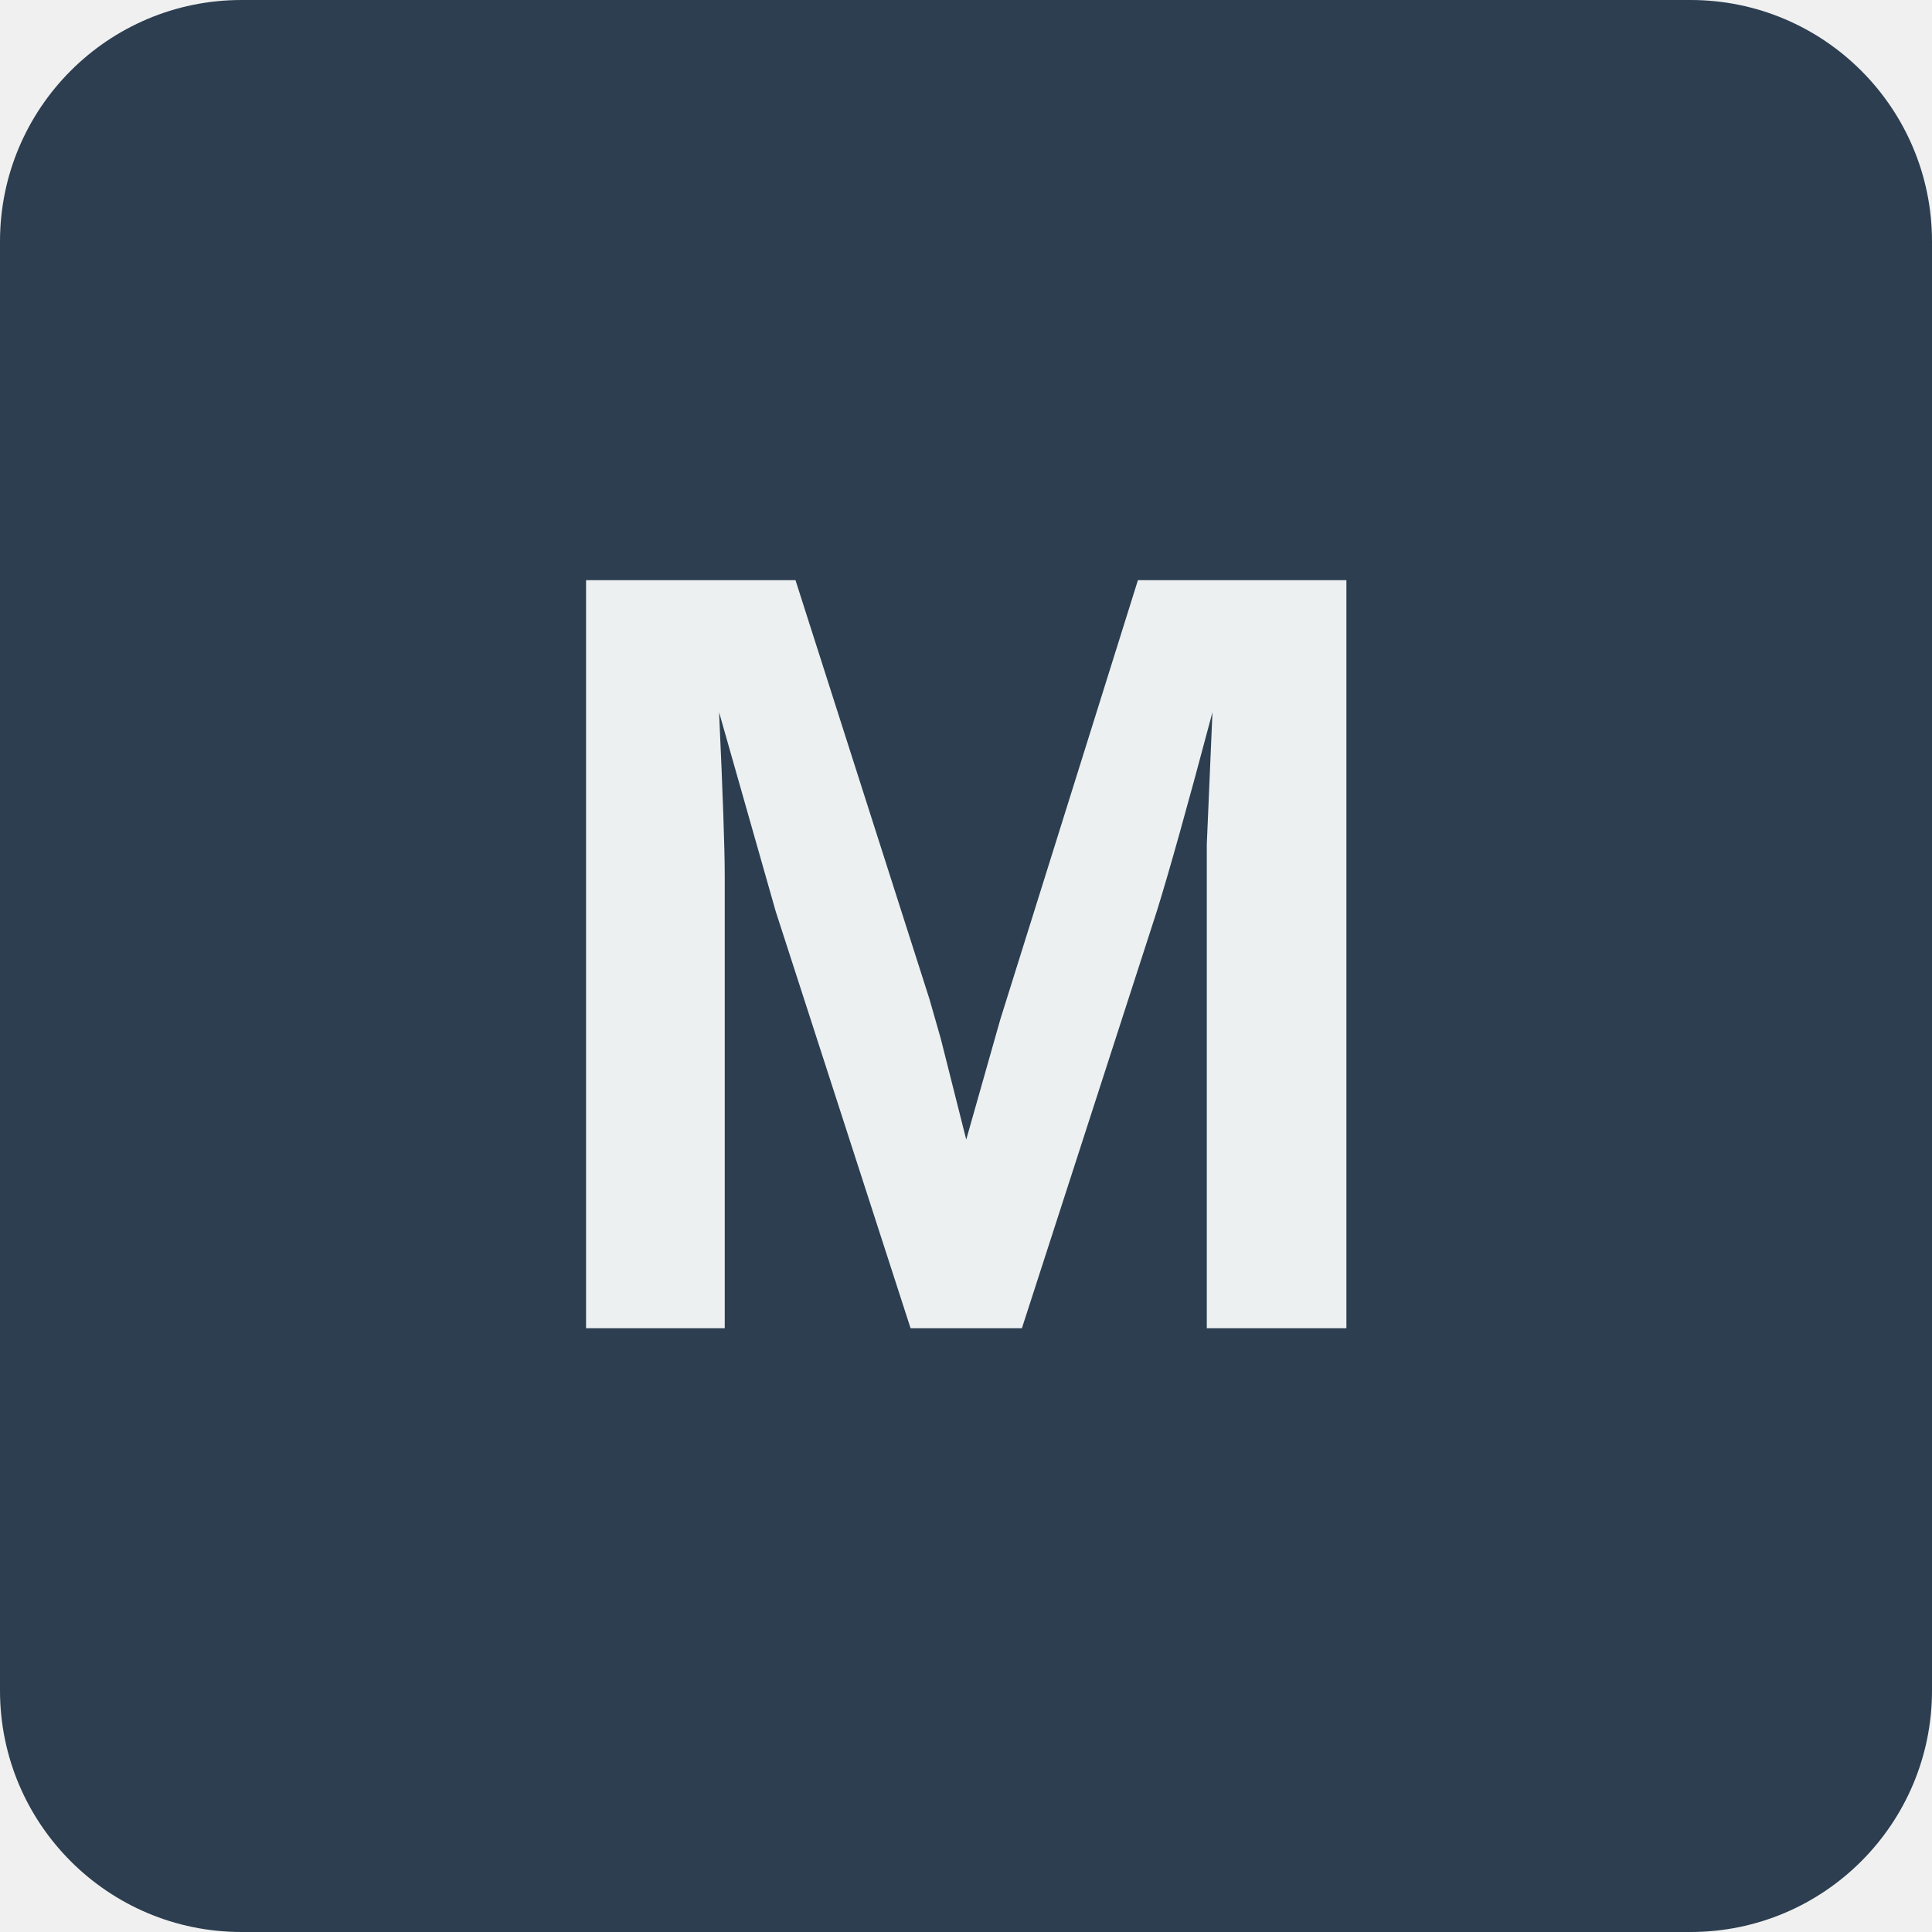
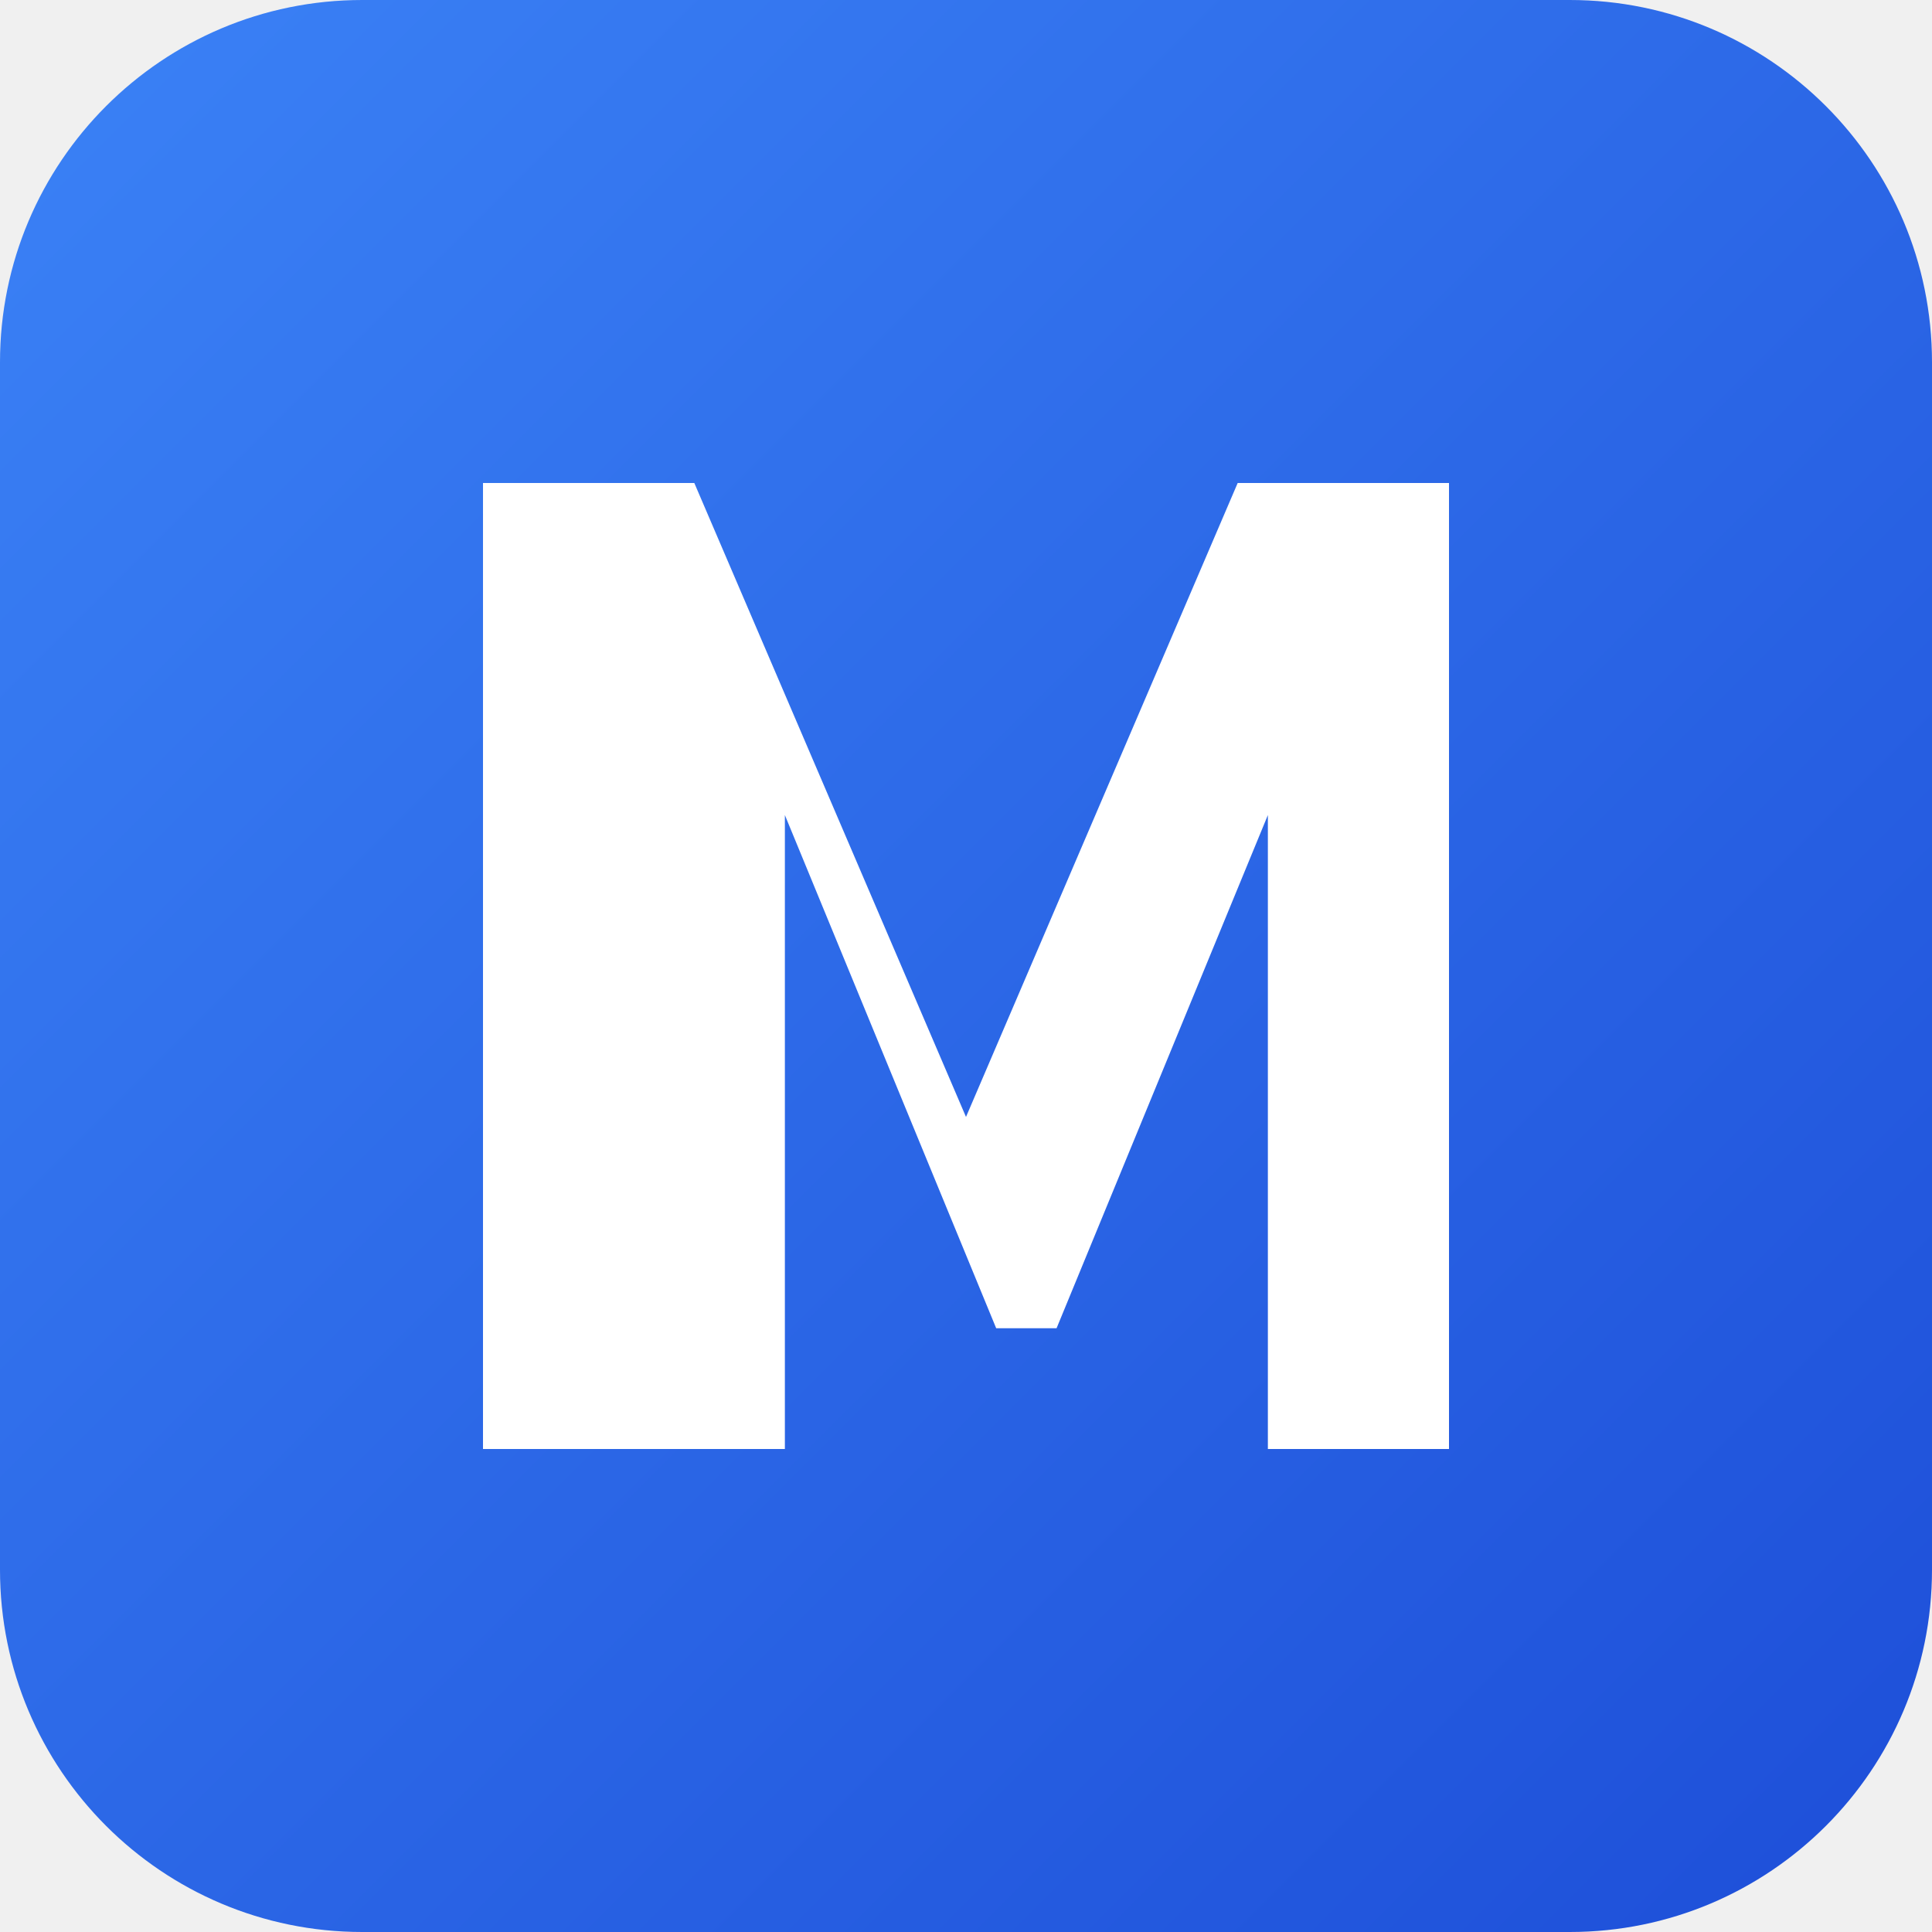
<svg xmlns="http://www.w3.org/2000/svg" width="32" height="32" viewBox="0 0 32 32">
-   <rect width="32" height="32" rx="4" fill="#2c3e50" />
-   <text x="16" y="22" font-family="Arial, sans-serif" font-size="18" font-weight="bold" text-anchor="middle" fill="#ecf0f1">M</text>
+   <defs>
+     <linearGradient id="grad" x1="0%" y1="0%" x2="100%" y2="100%">
+       <stop offset="0%" style="stop-color:#3b82f6;stop-opacity:1" />
+       <stop offset="100%" style="stop-color:#1d4ed8;stop-opacity:1" />
+     </linearGradient>
+   </defs>
+   <rect width="32" height="32" rx="6" fill="url(#grad)" />
+   <path d="M8 24V8h3.5l4.5 10.5L20.5 8H24v16h-3V13.5L17.5 22h-1L13 13.5V24H8z" fill="white" />
</svg>
